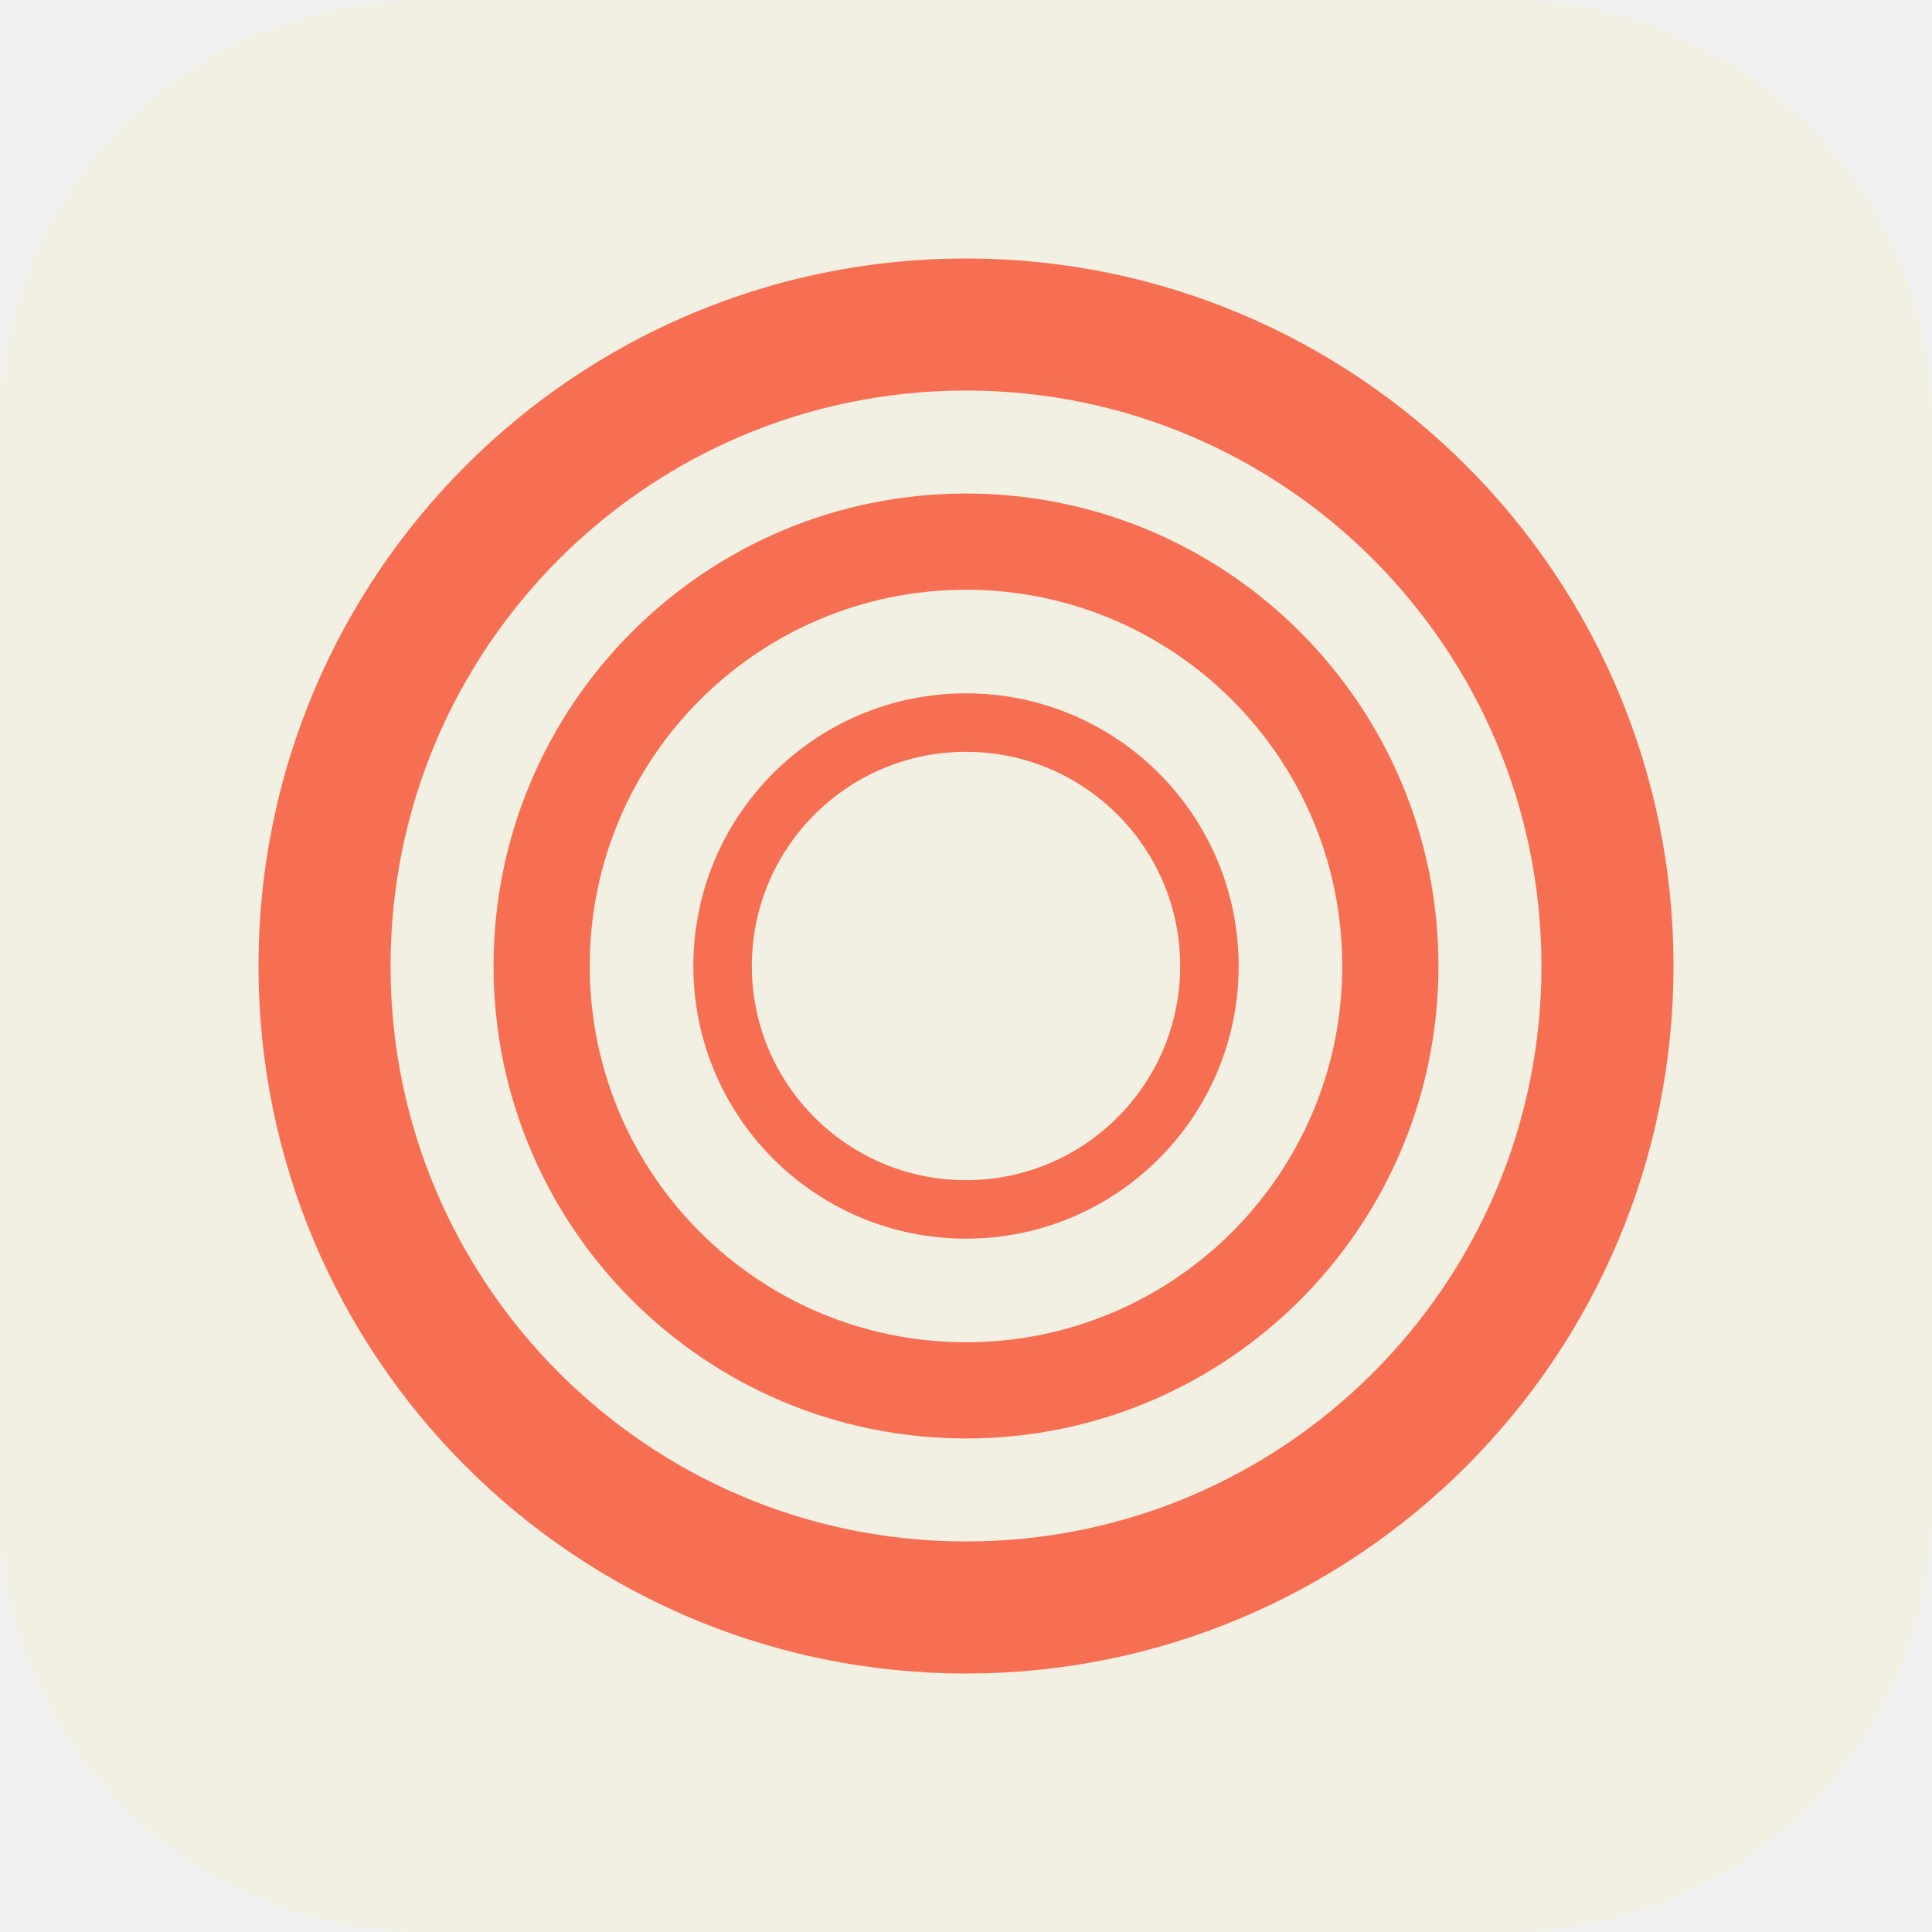
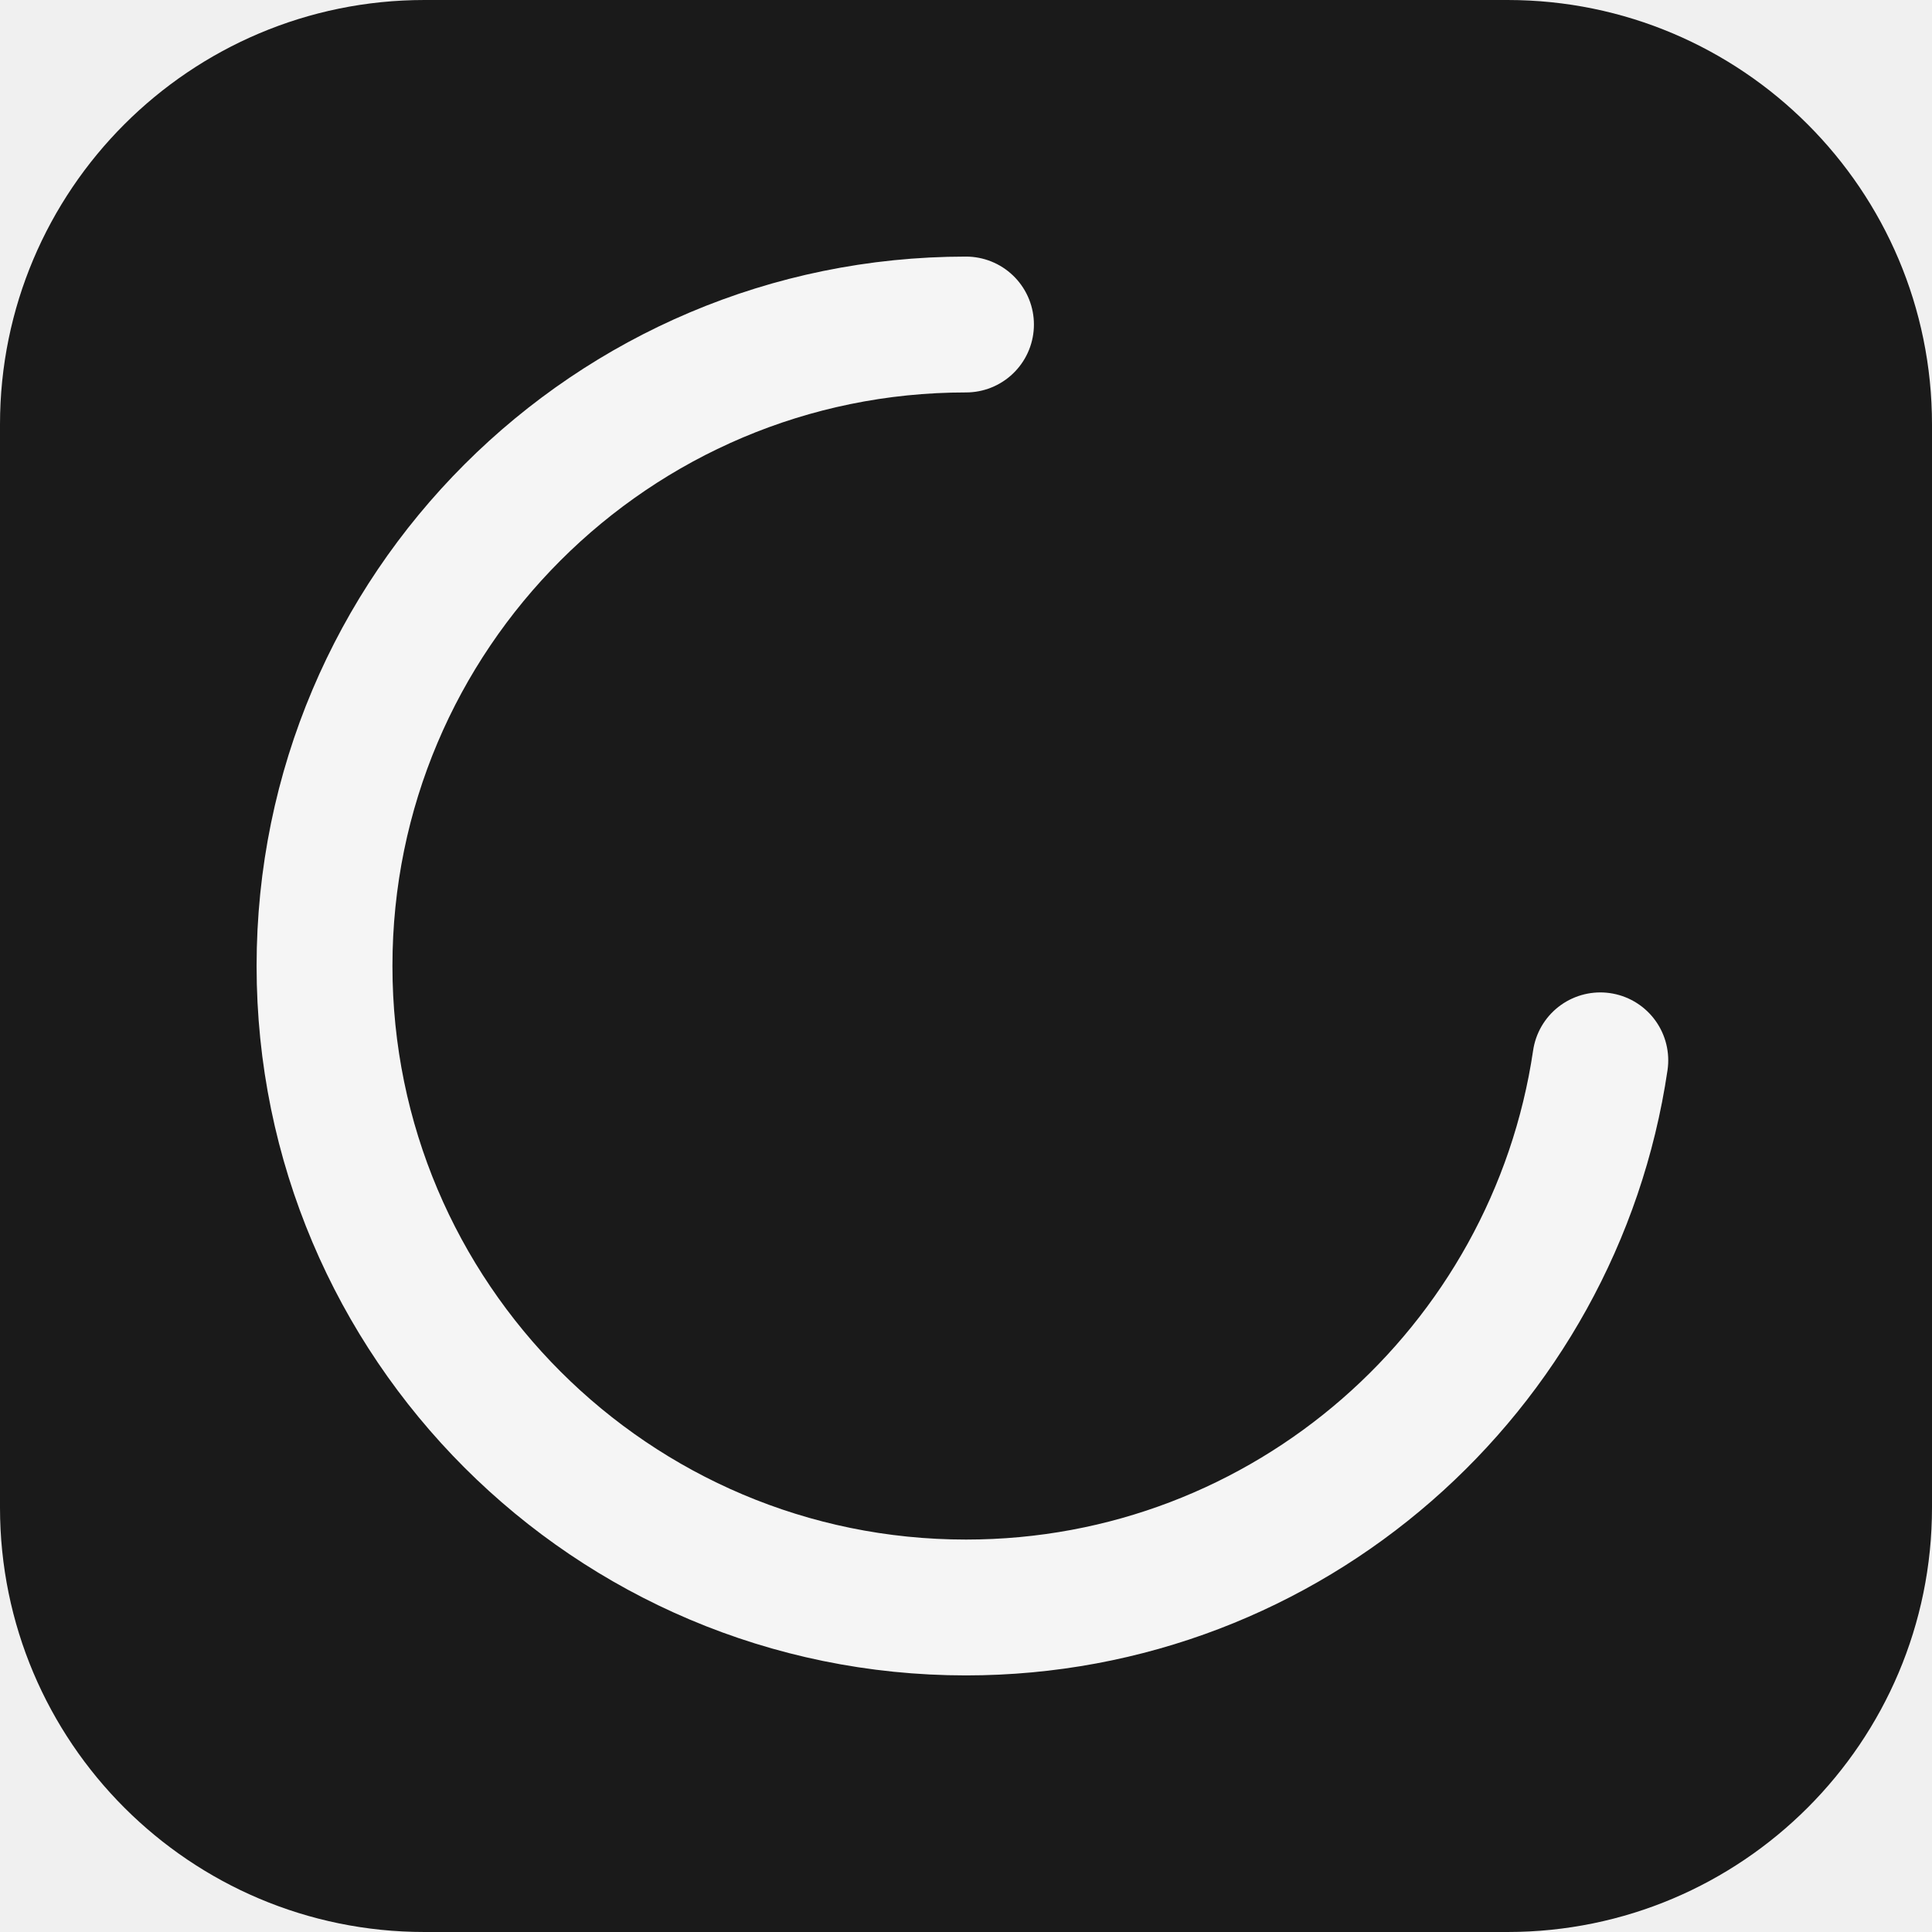
<svg xmlns="http://www.w3.org/2000/svg" width="1024" height="1024" viewBox="0 0 1024 1024" fill="none">
-   <g clip-path="url(#clip0_15_9)">
-     <rect width="1024" height="1024" rx="225" fill="#F2F0E3" />
-     <circle cx="512" cy="512" r="340" stroke="#F76F53" stroke-width="70" />
-     <circle cx="512" cy="512" r="224.915" stroke="#F76F53" stroke-width="51" />
-     <circle cx="512" cy="512" r="129.018" stroke="#F76F53" stroke-width="31" />
-   </g>
-   <defs>
-     <clipPath id="clip0_15_9">
-       <rect width="1024" height="1024" fill="white" />
-     </clipPath>
-   </defs>
+   <rect width="1024" height="1024" rx="225" fill="#1a1a1a" />
+   <path d="M512 172c-187.7 0-340 152.3-340 340s152.3 340 340 340c170.8 0 312-126.1 336.2-290" stroke="#F5F5F5" stroke-width="72" stroke-linecap="round" stroke-linejoin="round" fill="none" />
</svg>
